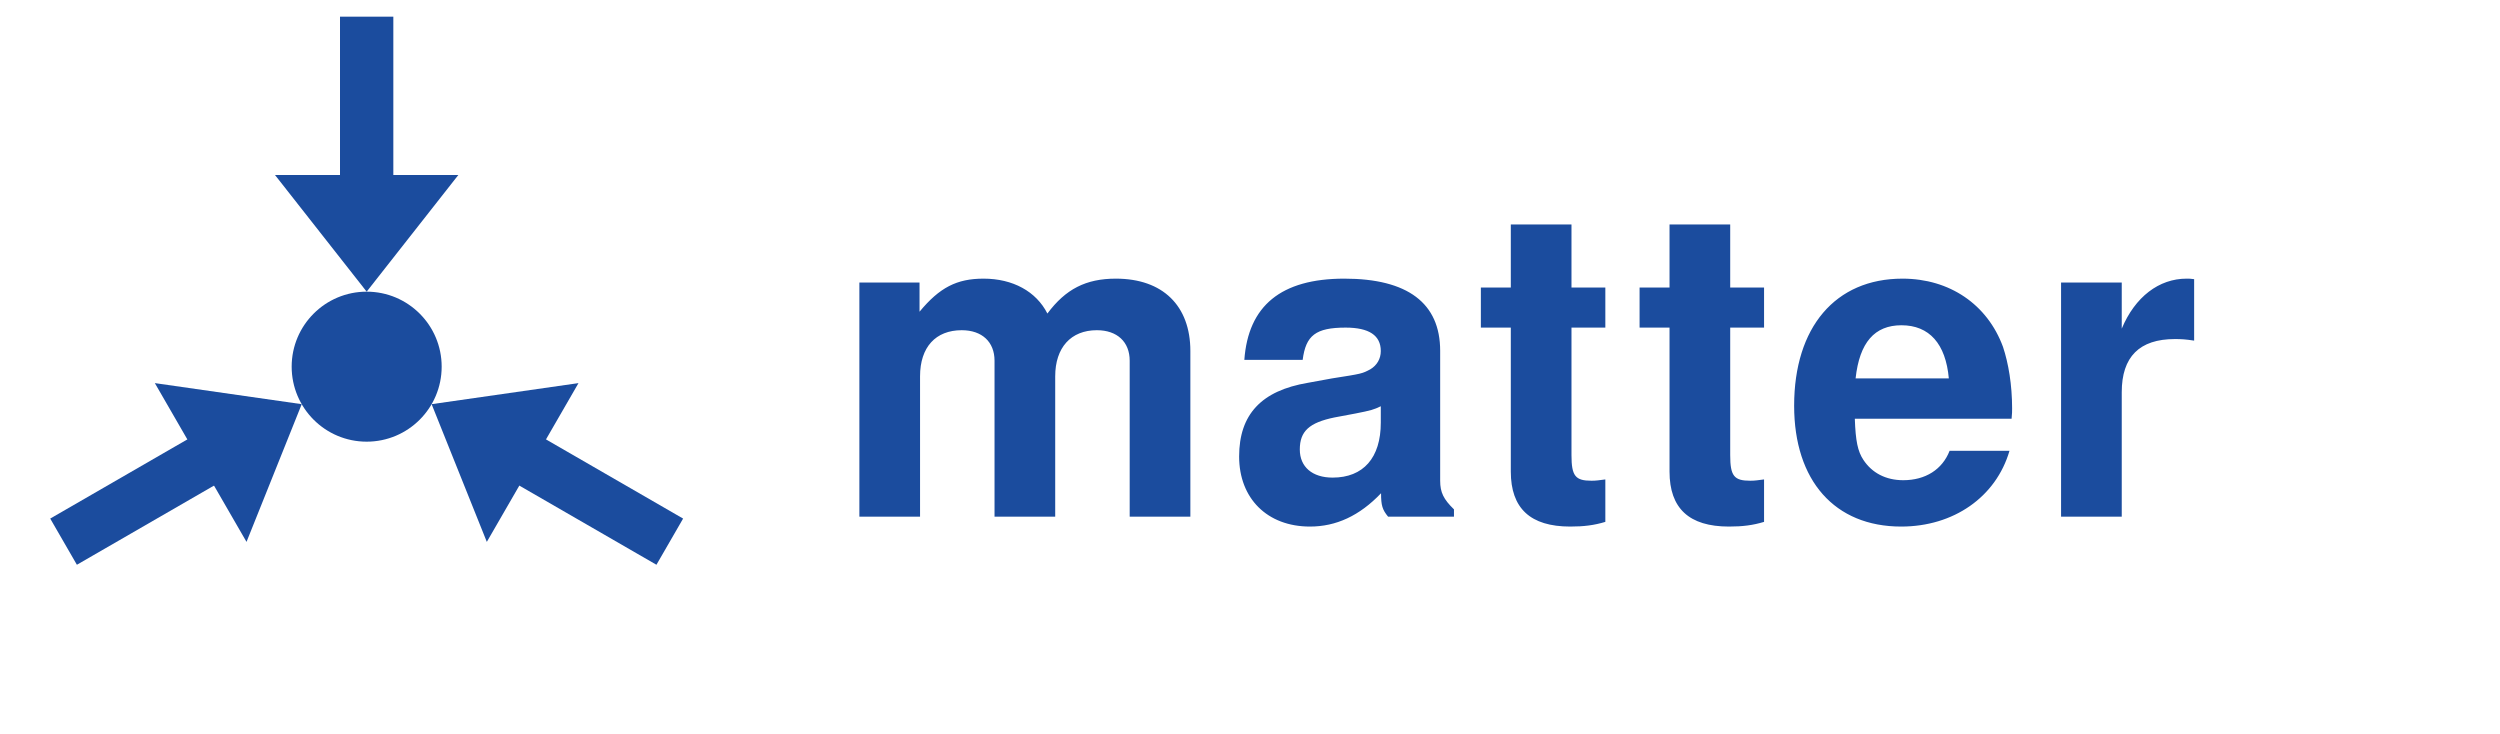
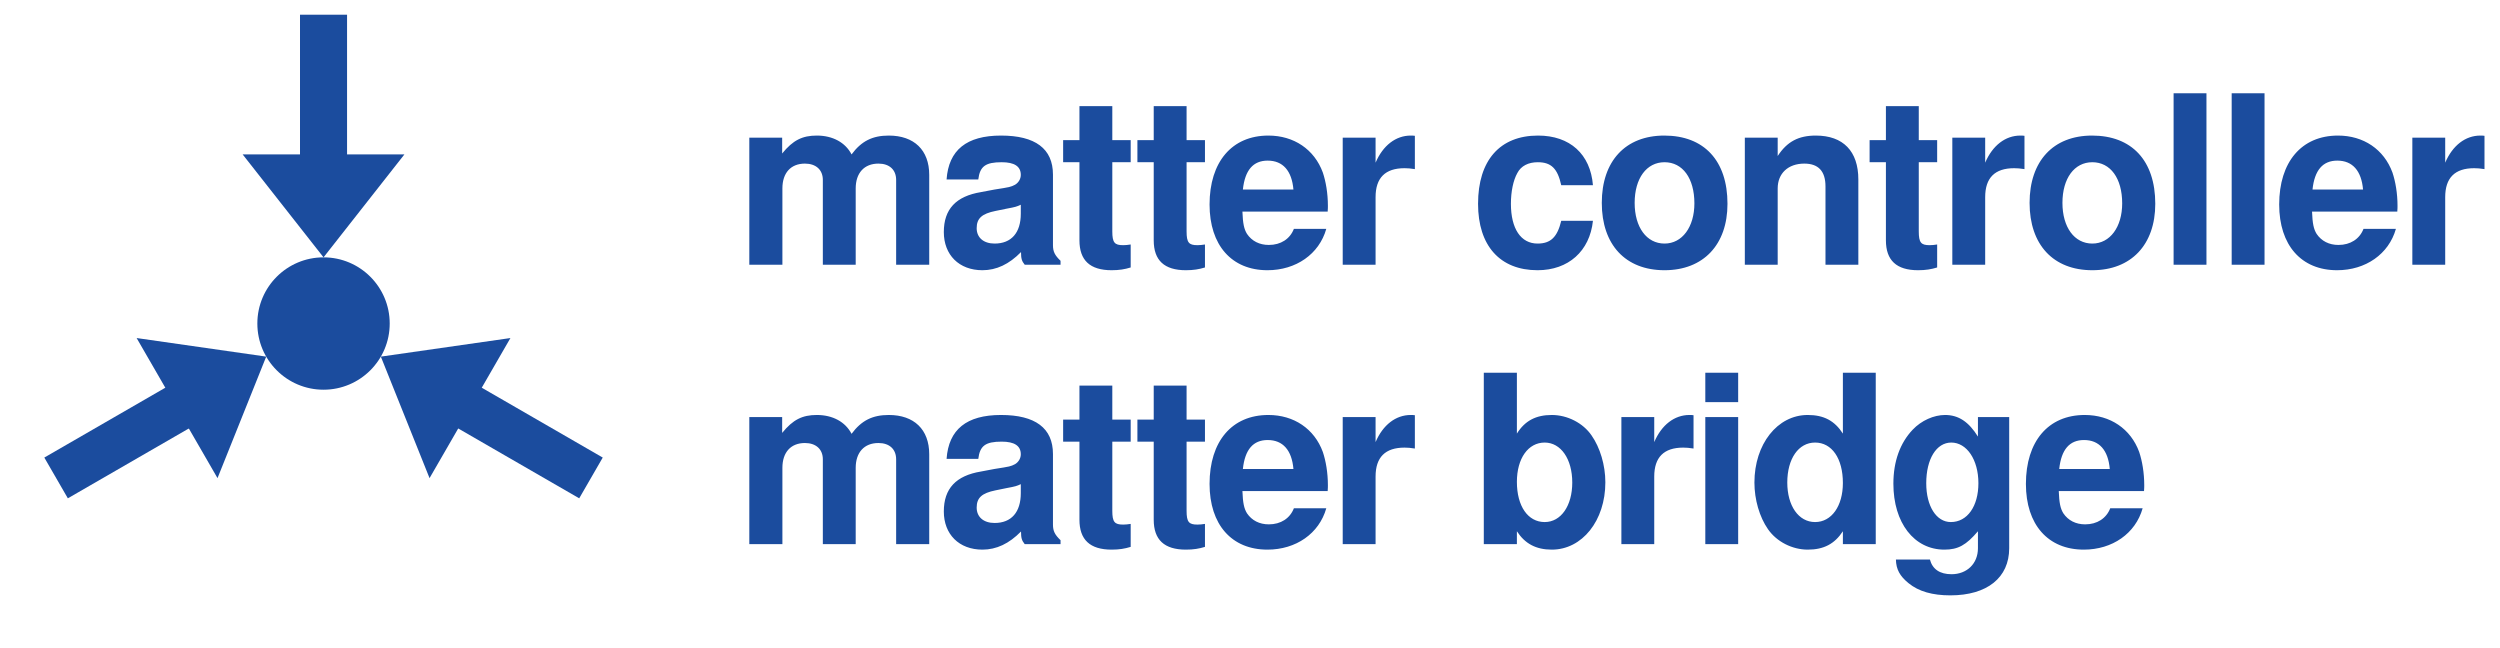
- <svg xmlns="http://www.w3.org/2000/svg" width="150" height="44" viewBox="0 0 150 44" role="img" aria-label="Matter">
+ <svg xmlns="http://www.w3.org/2000/svg" width="170" height="44" viewBox="0 0 170 44" role="img" aria-label="Matter Controller, Matter Bridge">
  <g fill="#1B4C9E" stroke="none" transform="translate(2,-8)">
    <circle cx="20" cy="30" r="4.5" />
    <g>
      <rect x="18.4" y="9" width="3.2" height="11" />
      <path d="M 14.5 18.5 L 25.5 18.5 L 20 25.5 Z" />
    </g>
    <g transform="rotate(120 20 30)">
      <rect x="18.4" y="9" width="3.2" height="11" />
      <path d="M 14.5 18.5 L 25.5 18.5 L 20 25.5 Z" />
    </g>
    <g transform="rotate(240 20 30)">
      <rect x="18.4" y="9" width="3.2" height="11" />
      <path d="M 14.5 18.5 L 25.5 18.5 L 20 25.5 Z" />
    </g>
  </g>
-   <text x="50" y="31" fill="#1B4C9E" font-family="-apple-system, 'Segoe UI', Helvetica, Arial, sans-serif" font-size="26" font-weight="600" letter-spacing="0.5">matter</text>
+   <text x="50" fill="#1B4C9E" font-family="-apple-system, 'Segoe UI', Helvetica, Arial, sans-serif" font-size="16" font-weight="600" letter-spacing="-0.5">
+     <tspan x="50" y="18">matter controller</tspan>
+     <tspan x="50" y="37">matter bridge</tspan>
+   </text>
</svg>
